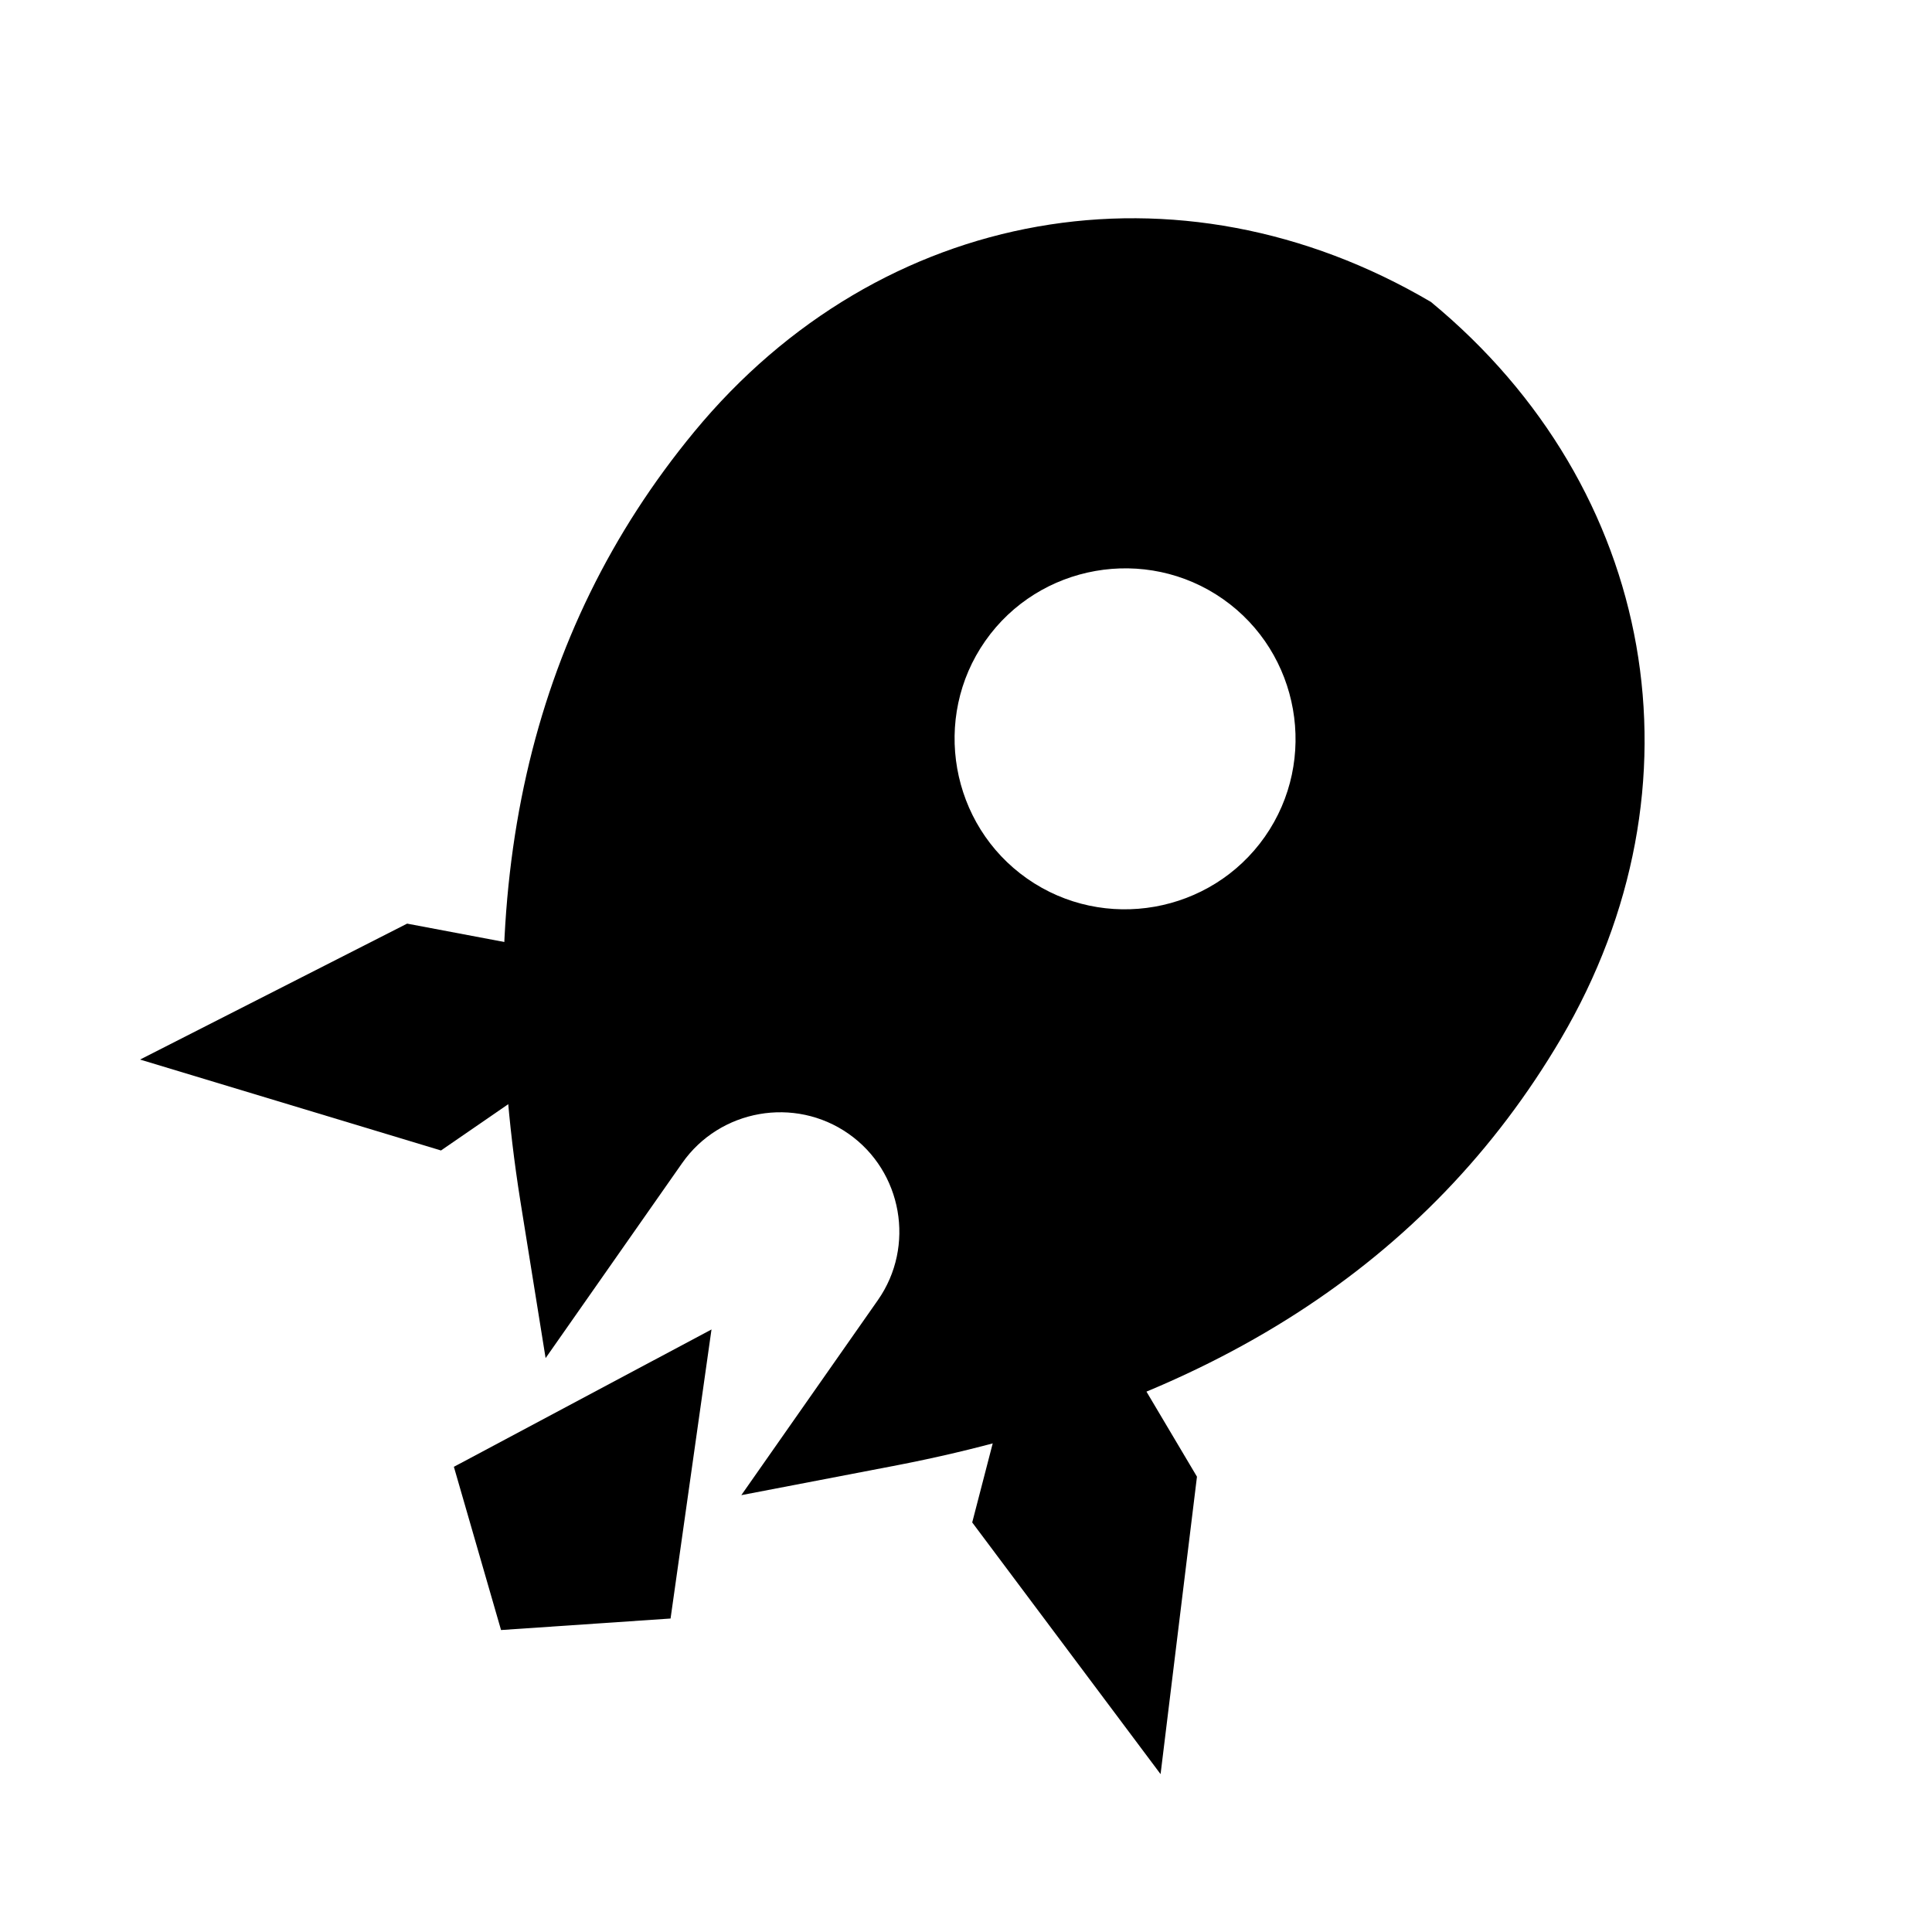
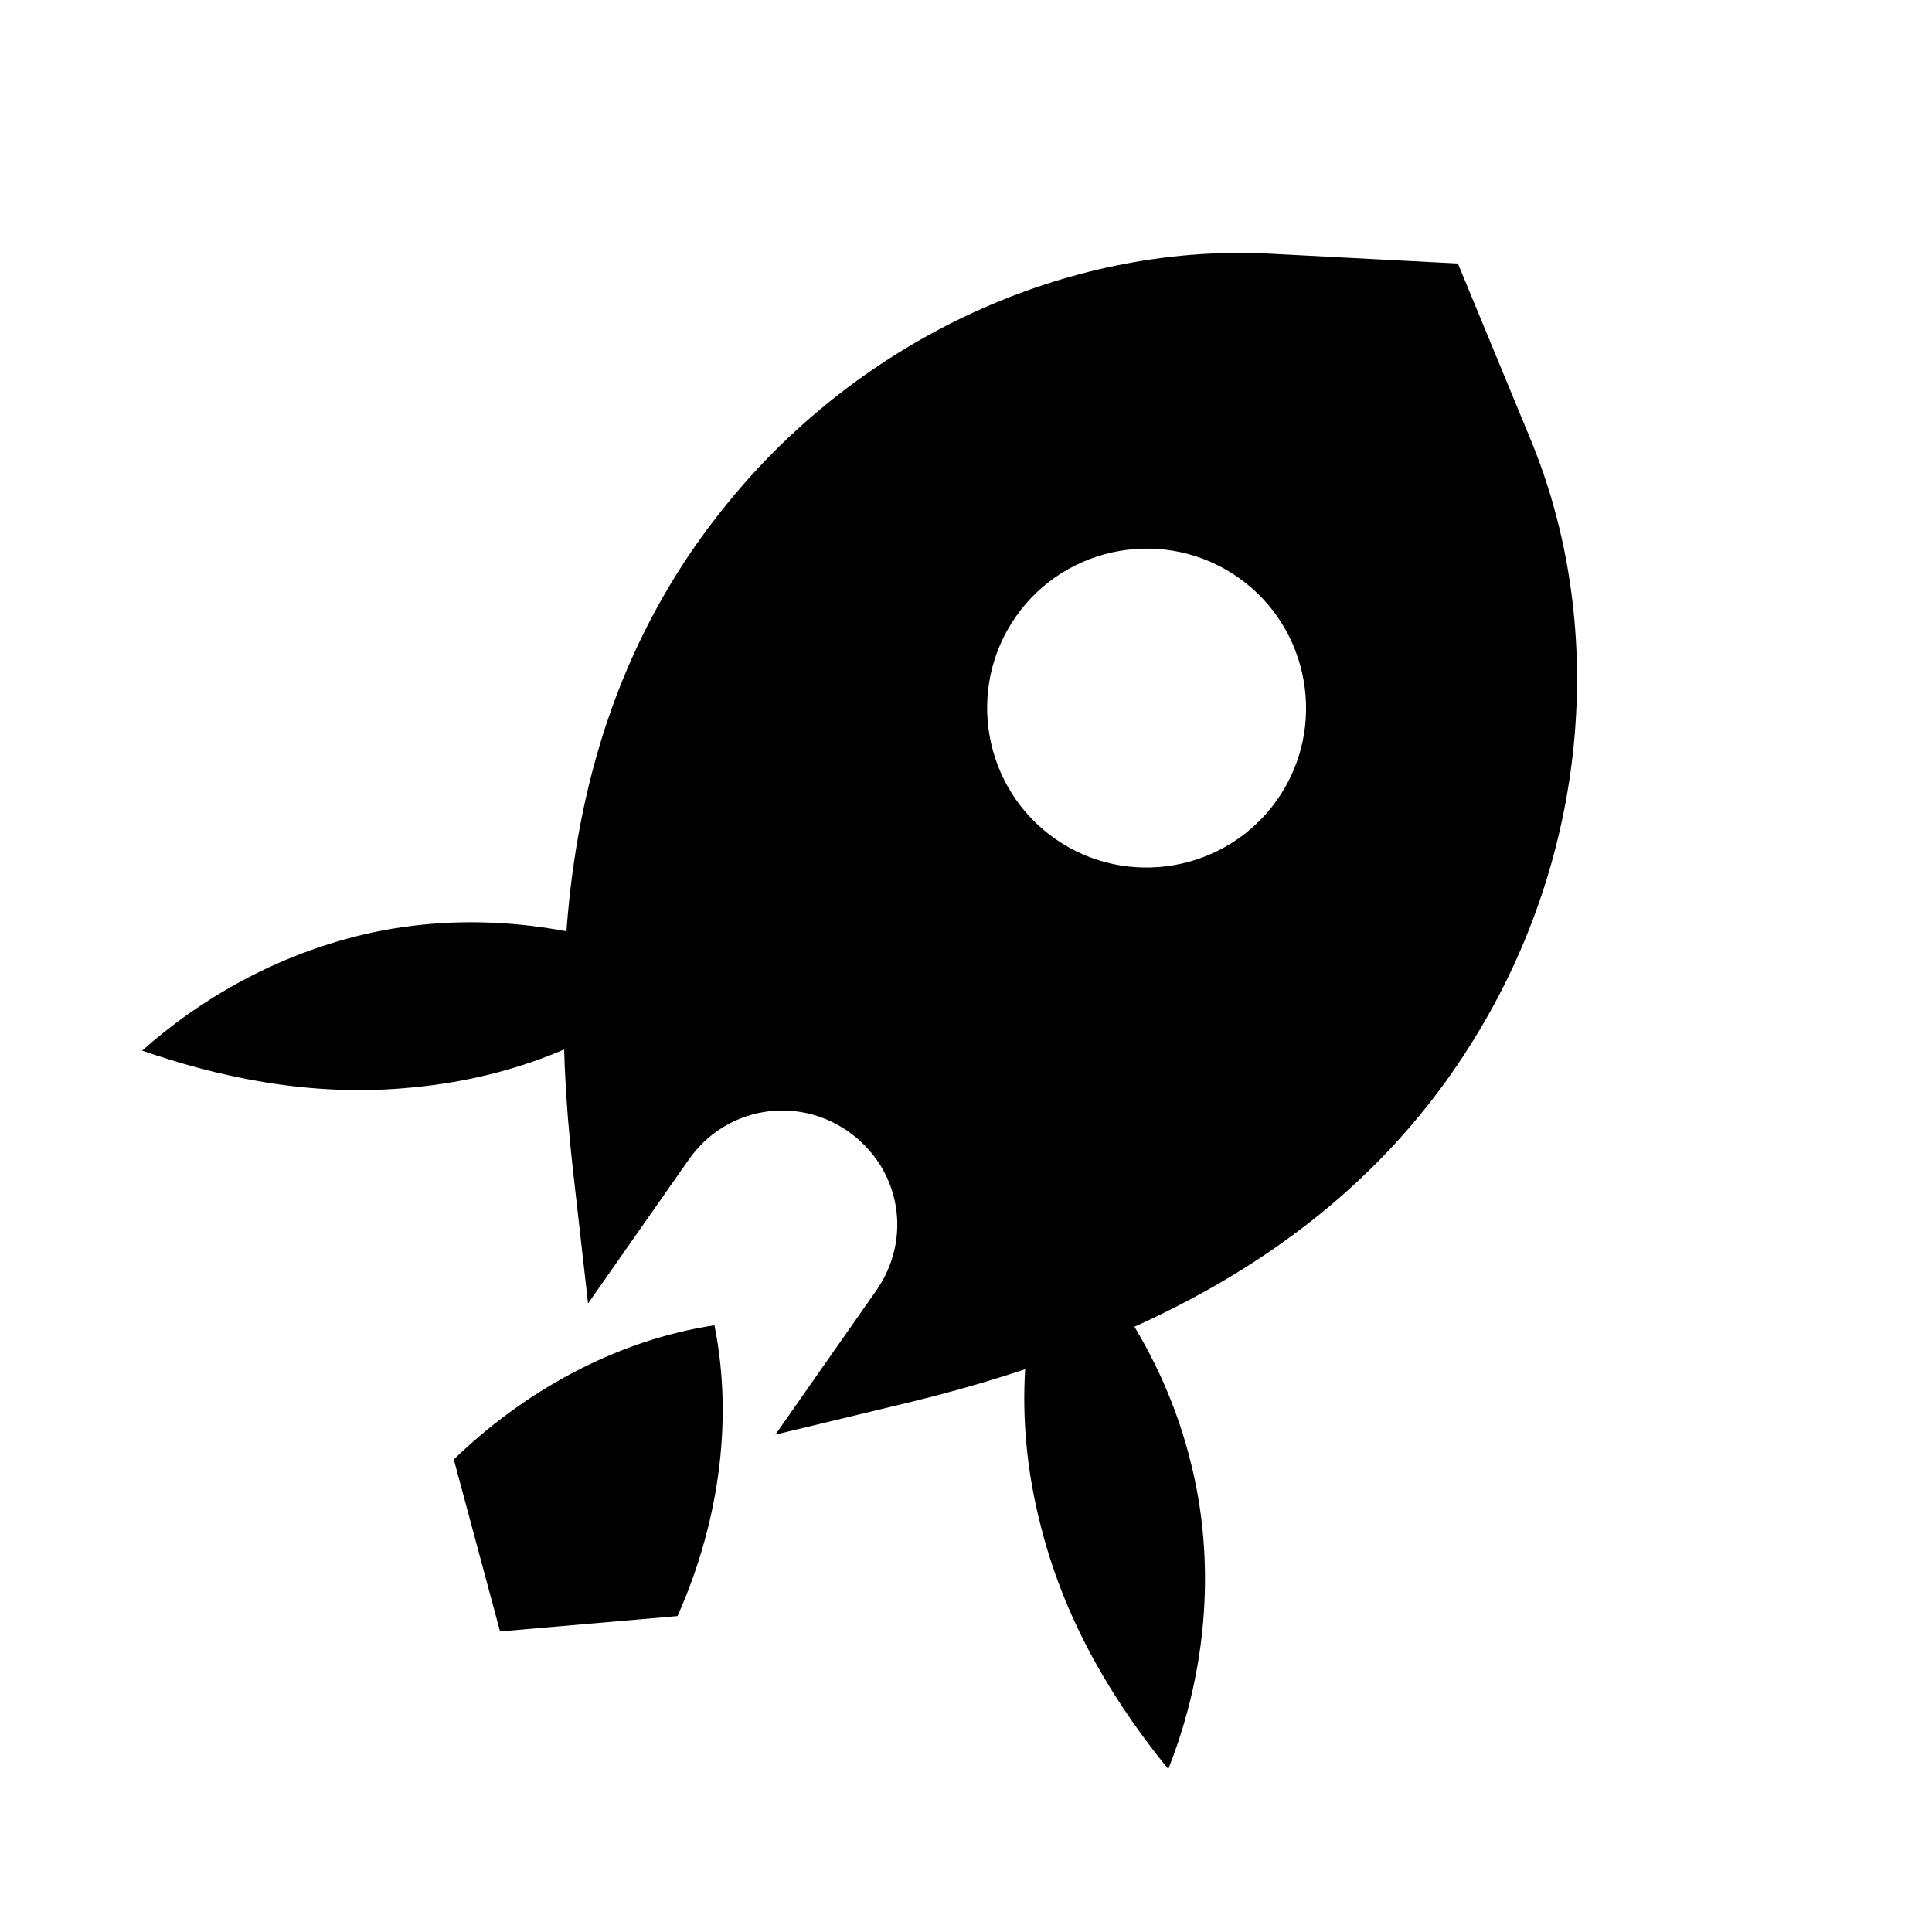
<svg xmlns="http://www.w3.org/2000/svg" viewBox="0 0 24 24">
  <g transform="translate(12 12) rotate(35) scale(1.06) translate(-12 -12)">
-     <path fill="currentColor" fill-rule="evenodd" clip-rule="evenodd" d="M12 2.5C15.42 2.77 17.93 5.28 18.2 8.7C18.44 11.74 17.28 14.58 14.7 17.25L13.4 18.59V15.8C13.4 15.03 12.77 14.4 12 14.4C11.23 14.4 10.6 15.03 10.6 15.8V18.59L9.3 17.25C6.72 14.58 5.56 11.74 5.8 8.7C6.07 5.28 8.58 2.77 12 2.5ZM12 6.75C10.9 6.75 10 7.65 10 8.75C10 9.85 10.9 10.75 12 10.75C13.1 10.75 14 9.85 14 8.75C14 7.65 13.1 6.75 12 6.75Z" />
-     <path fill="currentColor" d="M9.45 13.95L6.35 15.35L4.7 18.45L8.2 17.3L9.45 13.95Z" />
-     <path fill="currentColor" d="M14.55 13.95L17.65 15.35L19.3 18.45L15.8 17.3L14.55 13.95Z" />
-     <path fill="currentColor" d="M12 17.2L10.45 20.25L12 21.5L13.55 20.25L12 17.2Z" />
+     <path fill="currentColor" d="M12 1.95L13.88 3.15C15.84 4.4 17.18 6.66 17.36 9.16C17.55 11.72 16.54 14.13 14.38 16.58L13.32 17.78V15.72C13.32 14.97 12.73 14.38 11.98 14.38C11.24 14.38 10.64 14.97 10.64 15.72V17.78L9.58 16.58C7.42 14.13 6.41 11.72 6.6 9.16C6.78 6.66 8.12 4.4 10.08 3.15L12 1.95ZM12 6.44C10.97 6.44 10.13 7.28 10.13 8.31C10.13 9.34 10.97 10.18 12 10.18C13.03 10.18 13.87 9.34 13.87 8.31C13.87 7.28 13.03 6.44 12 6.44Z" />
+     <path fill="currentColor" d="M9.38 13.88C9.08 15.13 8.39 16.13 7.51 16.88C6.56 17.7 5.5 18.11 4.66 18.35C4.86 17.5 5.31 16.45 6.18 15.56C7.03 14.7 8.13 14.15 9.38 13.88Z" />
+     <path fill="currentColor" d="M14.62 13.88C15.92 14.15 16.97 14.7 17.82 15.56C18.69 16.45 19.14 17.5 19.34 18.35C18.5 18.11 17.44 17.7 16.49 16.88C15.61 16.13 14.92 15.13 14.62 13.88Z" />
+     <path fill="currentColor" d="M12 17.14C12.87 17.97 13.39 19.09 13.6 20.18L12 21.52L10.4 20.18C10.61 19.09 11.13 17.97 12 17.14Z" />
  </g>
</svg>
